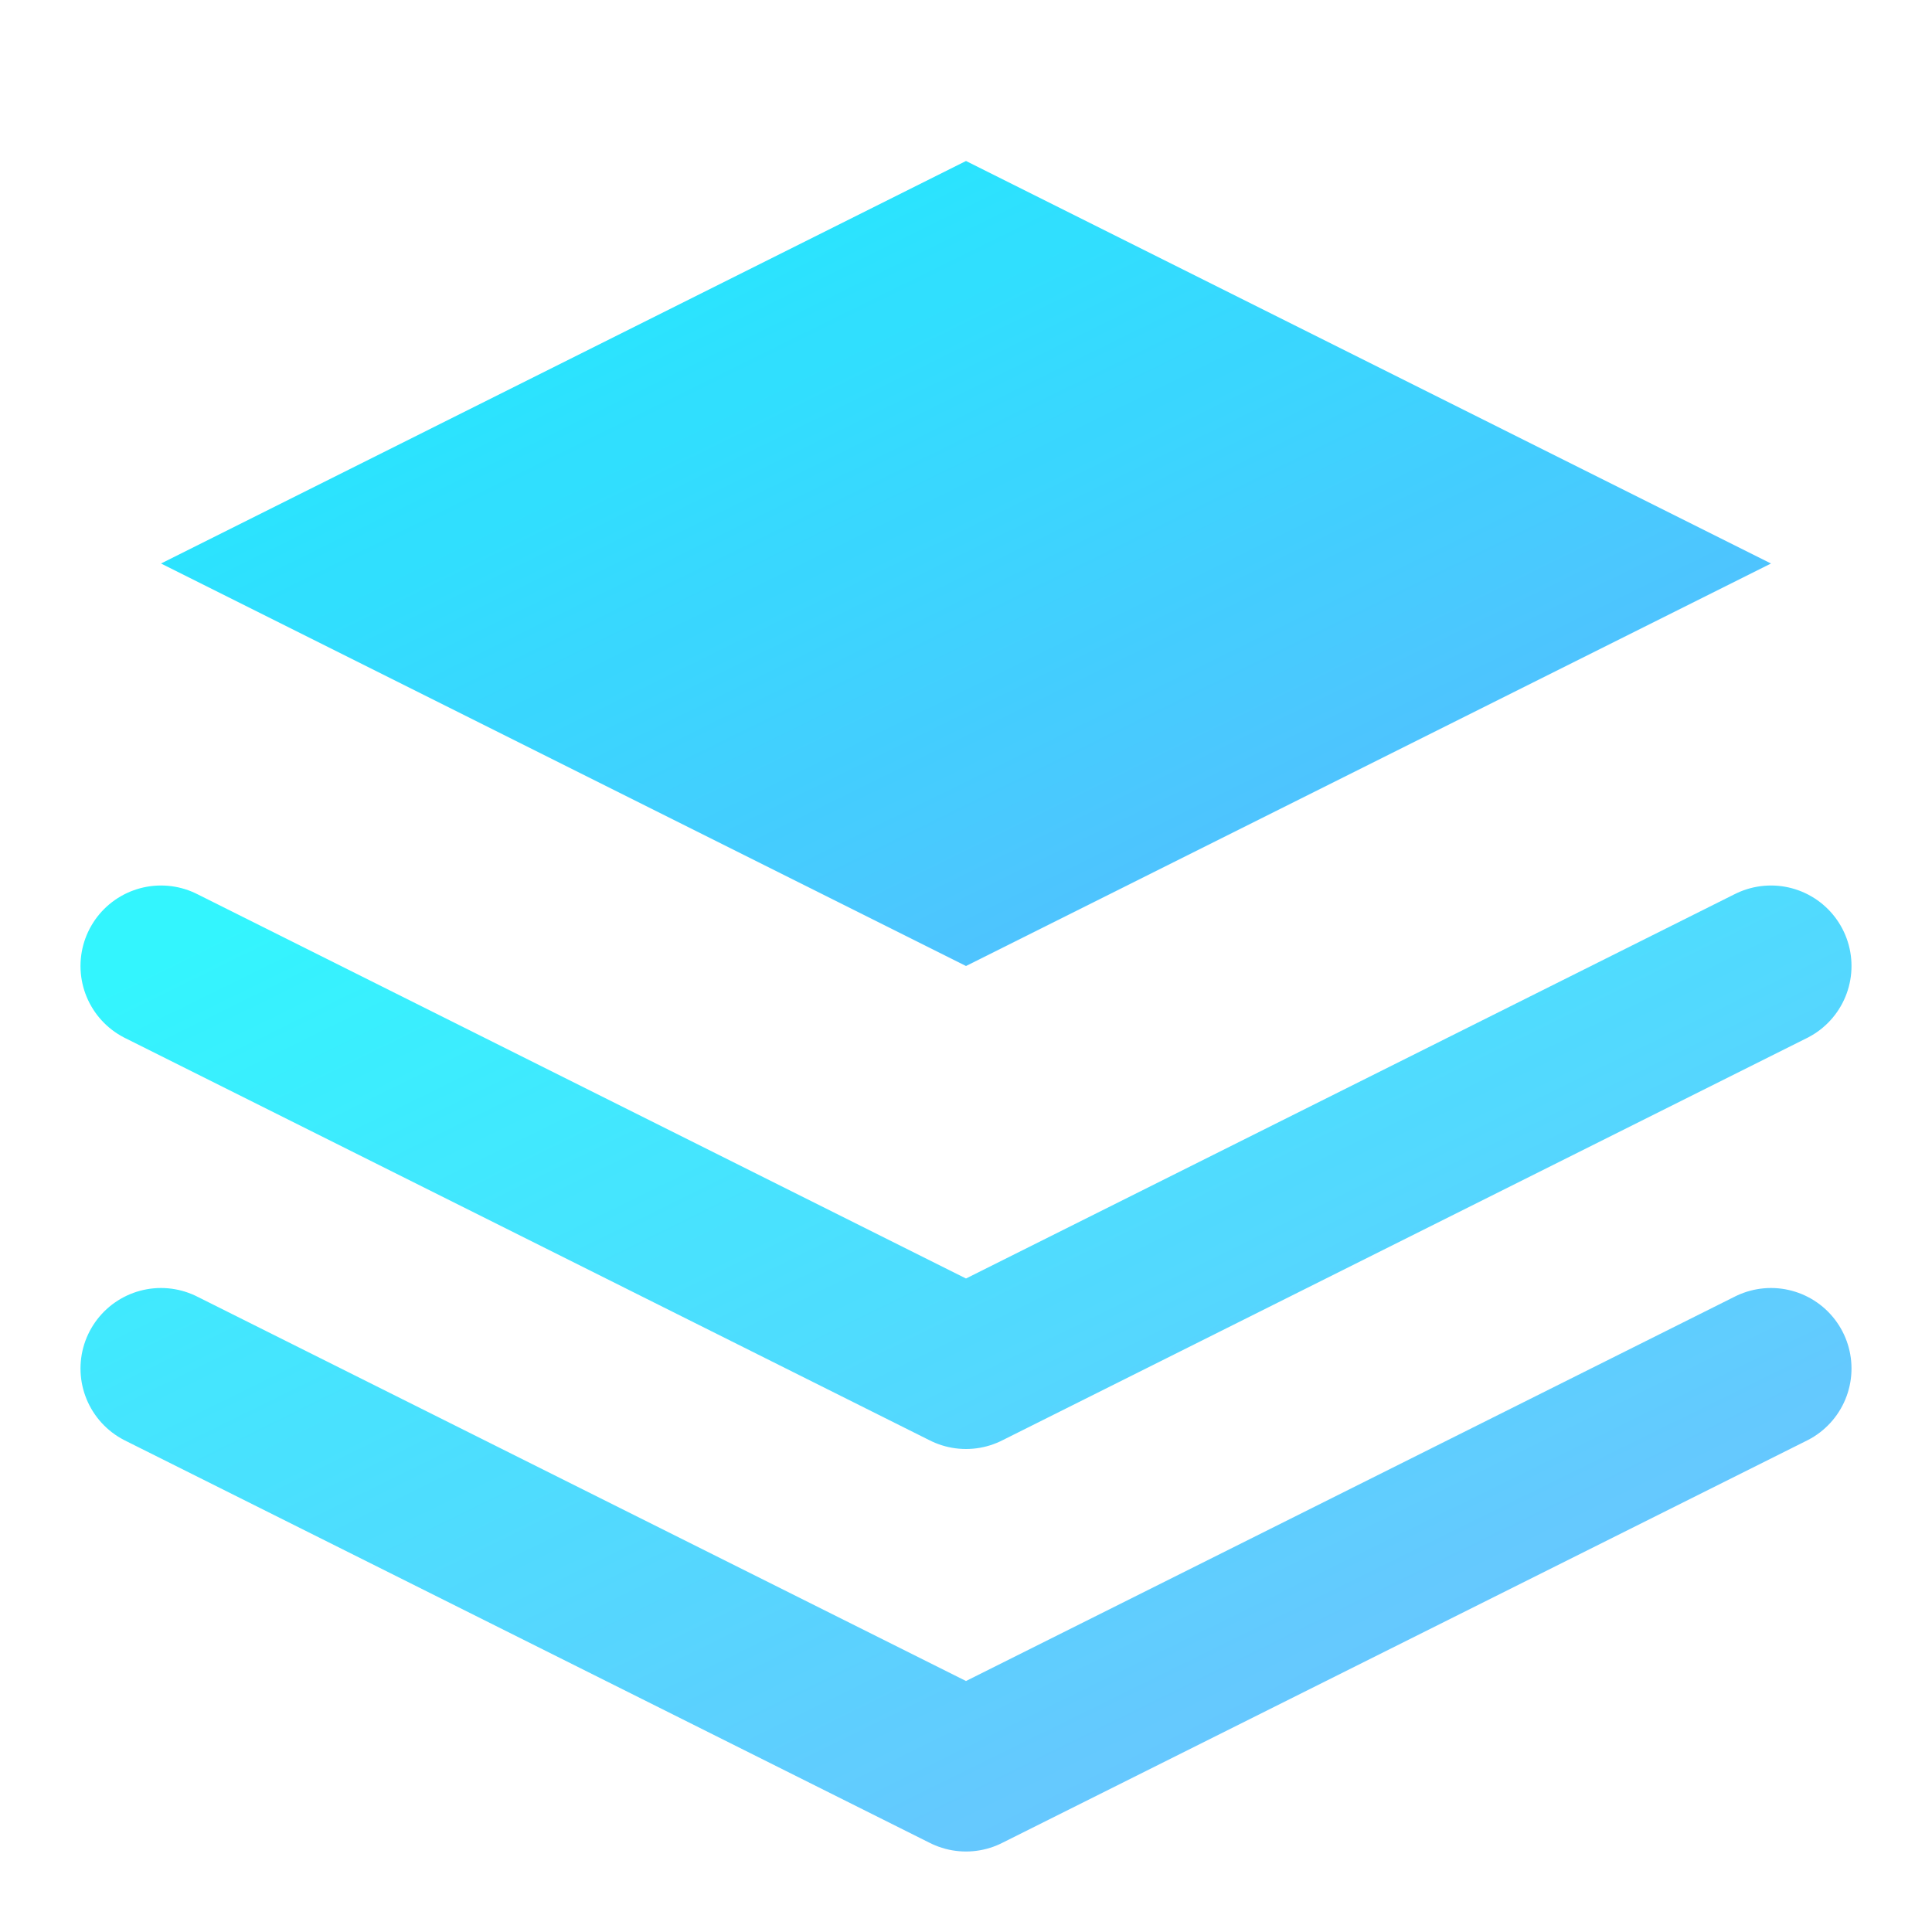
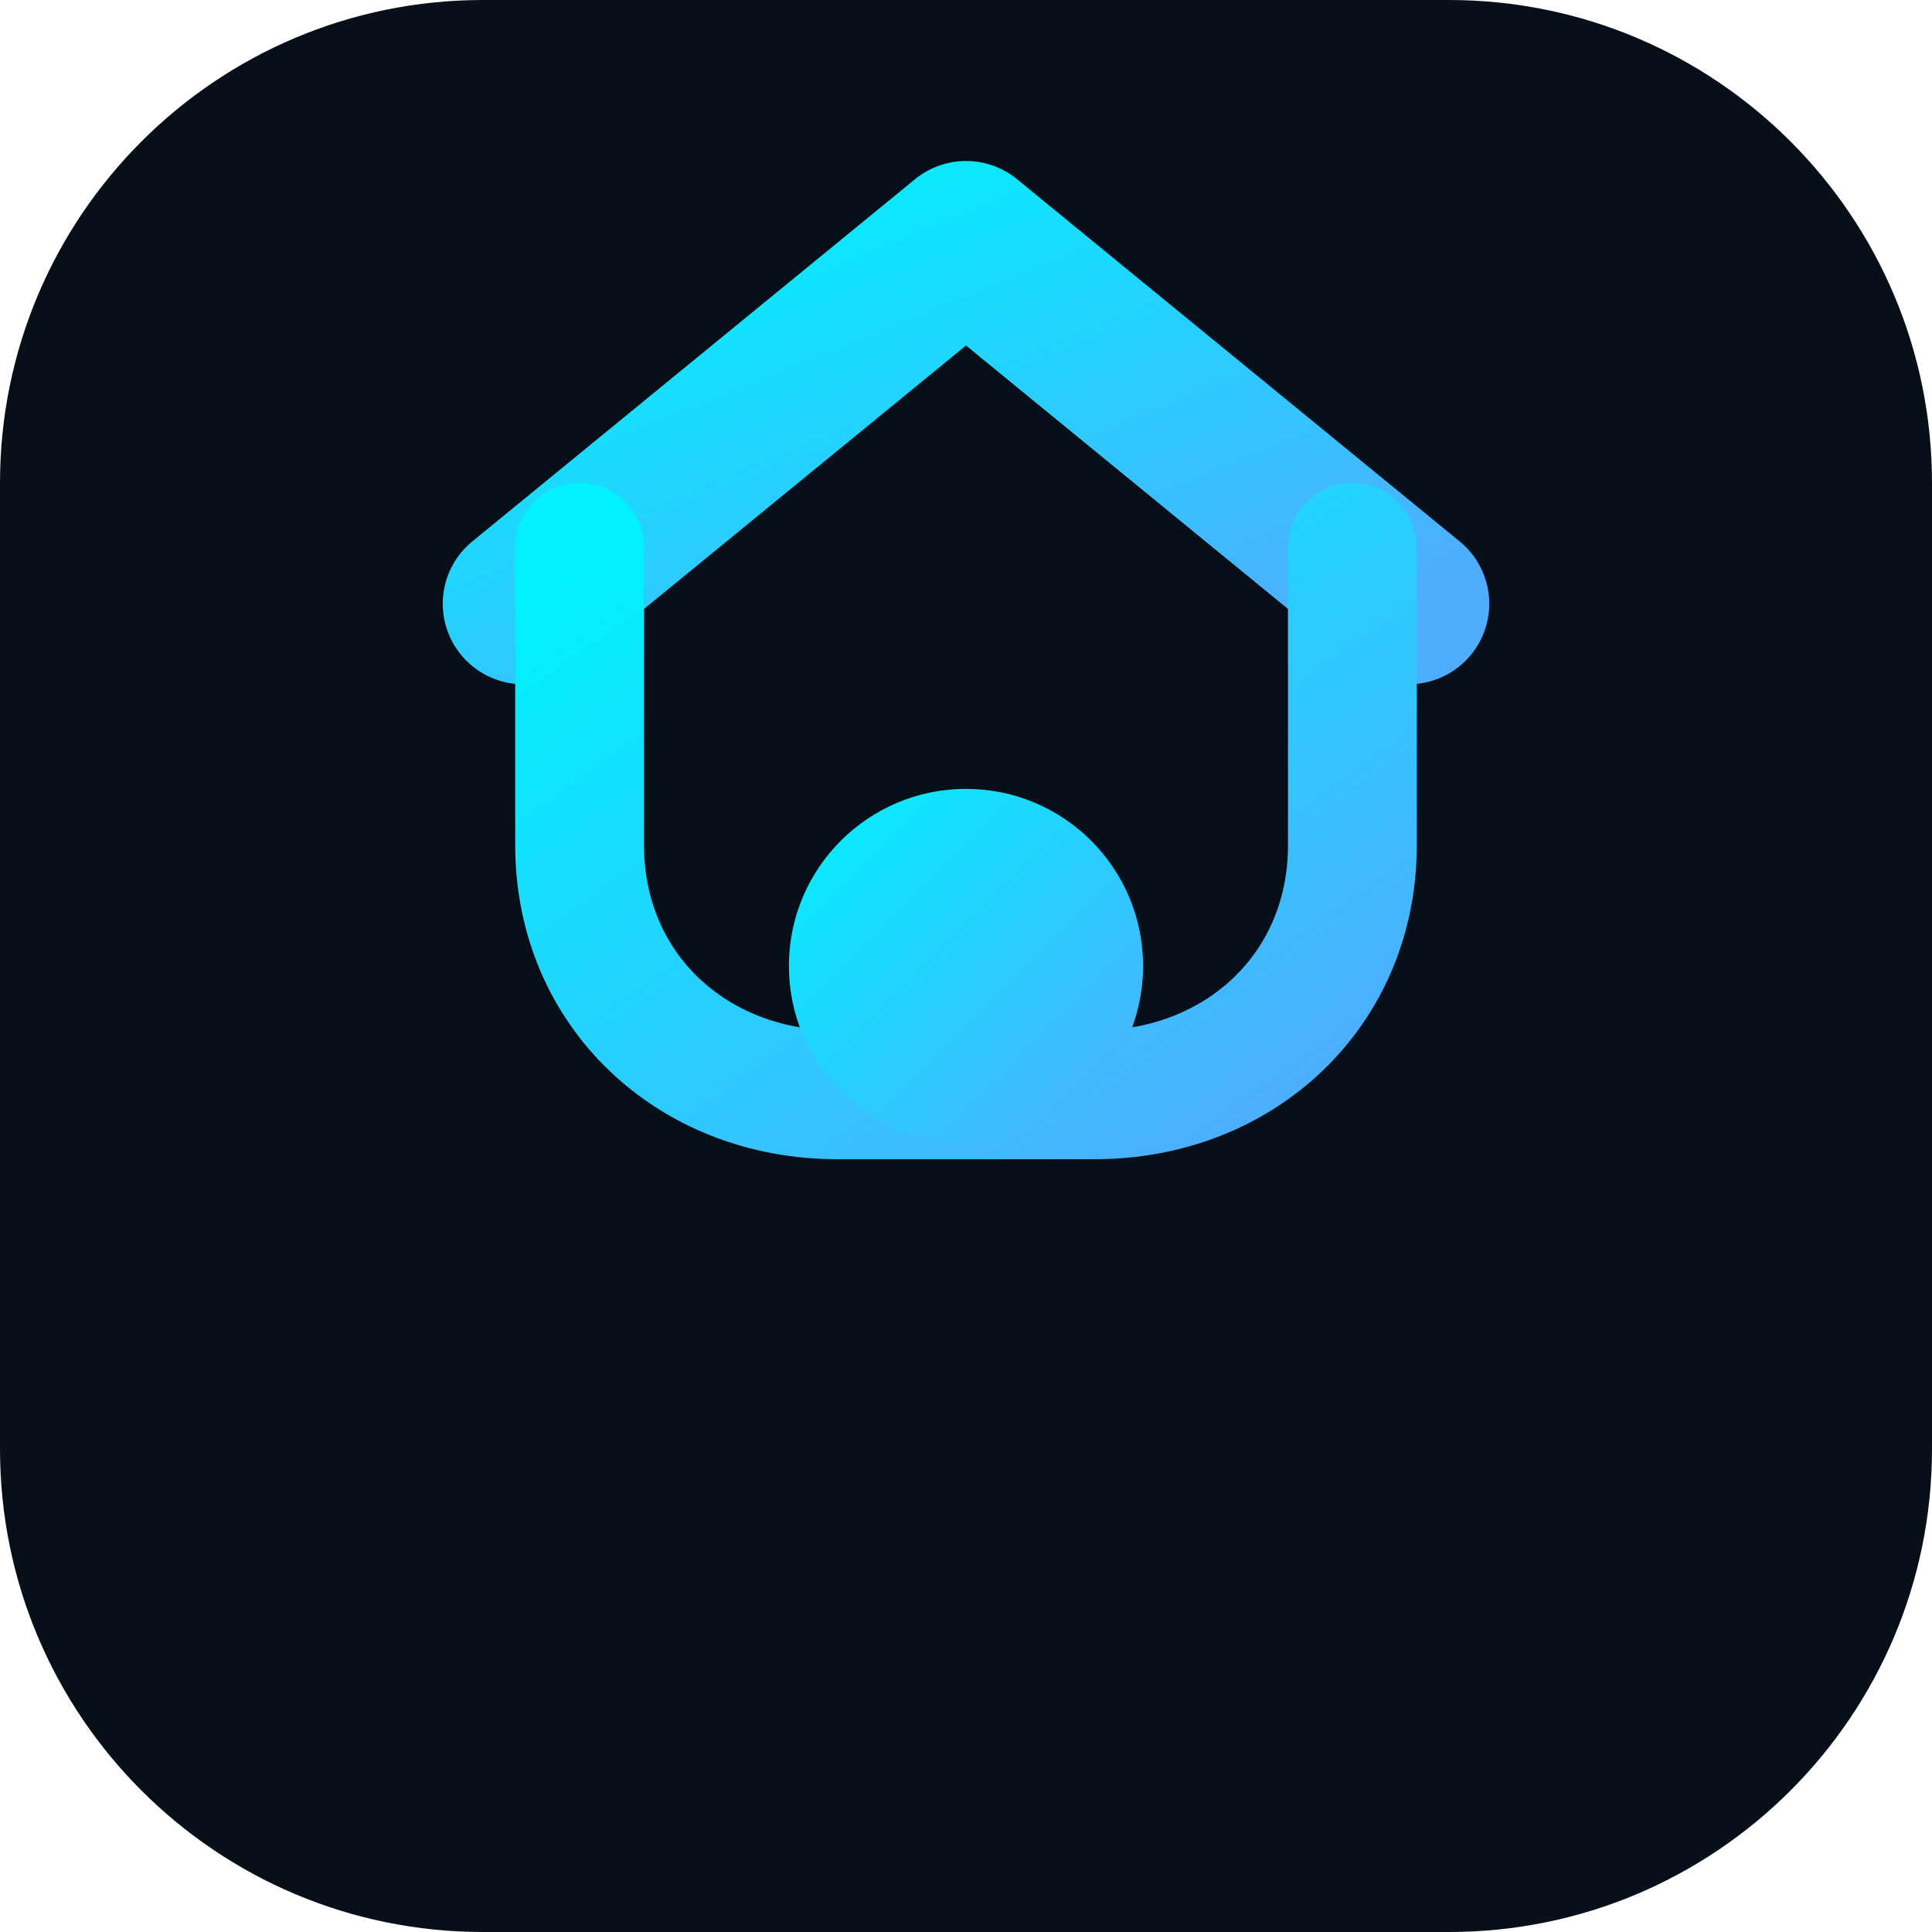
<svg xmlns="http://www.w3.org/2000/svg" width="64" height="64" viewBox="0 0 24 24" fill="none">
  <defs>
    <linearGradient id="glow" x1="0%" y1="0%" x2="100%" y2="100%">
      <stop offset="0%" stop-color="#00f2fe" />
      <stop offset="100%" stop-color="#4facfe" />
    </linearGradient>
  </defs>
-   <path d="M12 2L2 7l10 5 10-5-10-5z" fill="url(#glow)" opacity="0.9" />
-   <path d="M2 17l10 5 10-5M2 12l10 5 10-5" stroke="url(#glow)" stroke-width="2" stroke-linecap="round" stroke-linejoin="round" opacity="0.8" />
+   <rect width="24" height="24" rx="6" fill="#071018" />
+   <path d="M12 3v17" stroke="url(#glow)" stroke-width="2.4" stroke-linecap="round" />
+   <path d="M6.5 7.5 12 3l5.5 4.5" stroke="url(#glow)" stroke-width="2" stroke-linecap="round" stroke-linejoin="round" />
+   <path d="M7.2 6.8v3.7c0 1.8 1.4 3.1 3.2 3.1H12M16.8 6.8v3.7c0 1.8-1.4 3.1-3.2 3.1H12" stroke="url(#glow)" stroke-width="1.6" stroke-linecap="round" />
+   <circle cx="12" cy="12" r="2.2" fill="url(#glow)" />
+   <path d="M8.3 18.3h7.4" stroke="url(#glow)" stroke-width="1.8" stroke-linecap="round" />
</svg>
